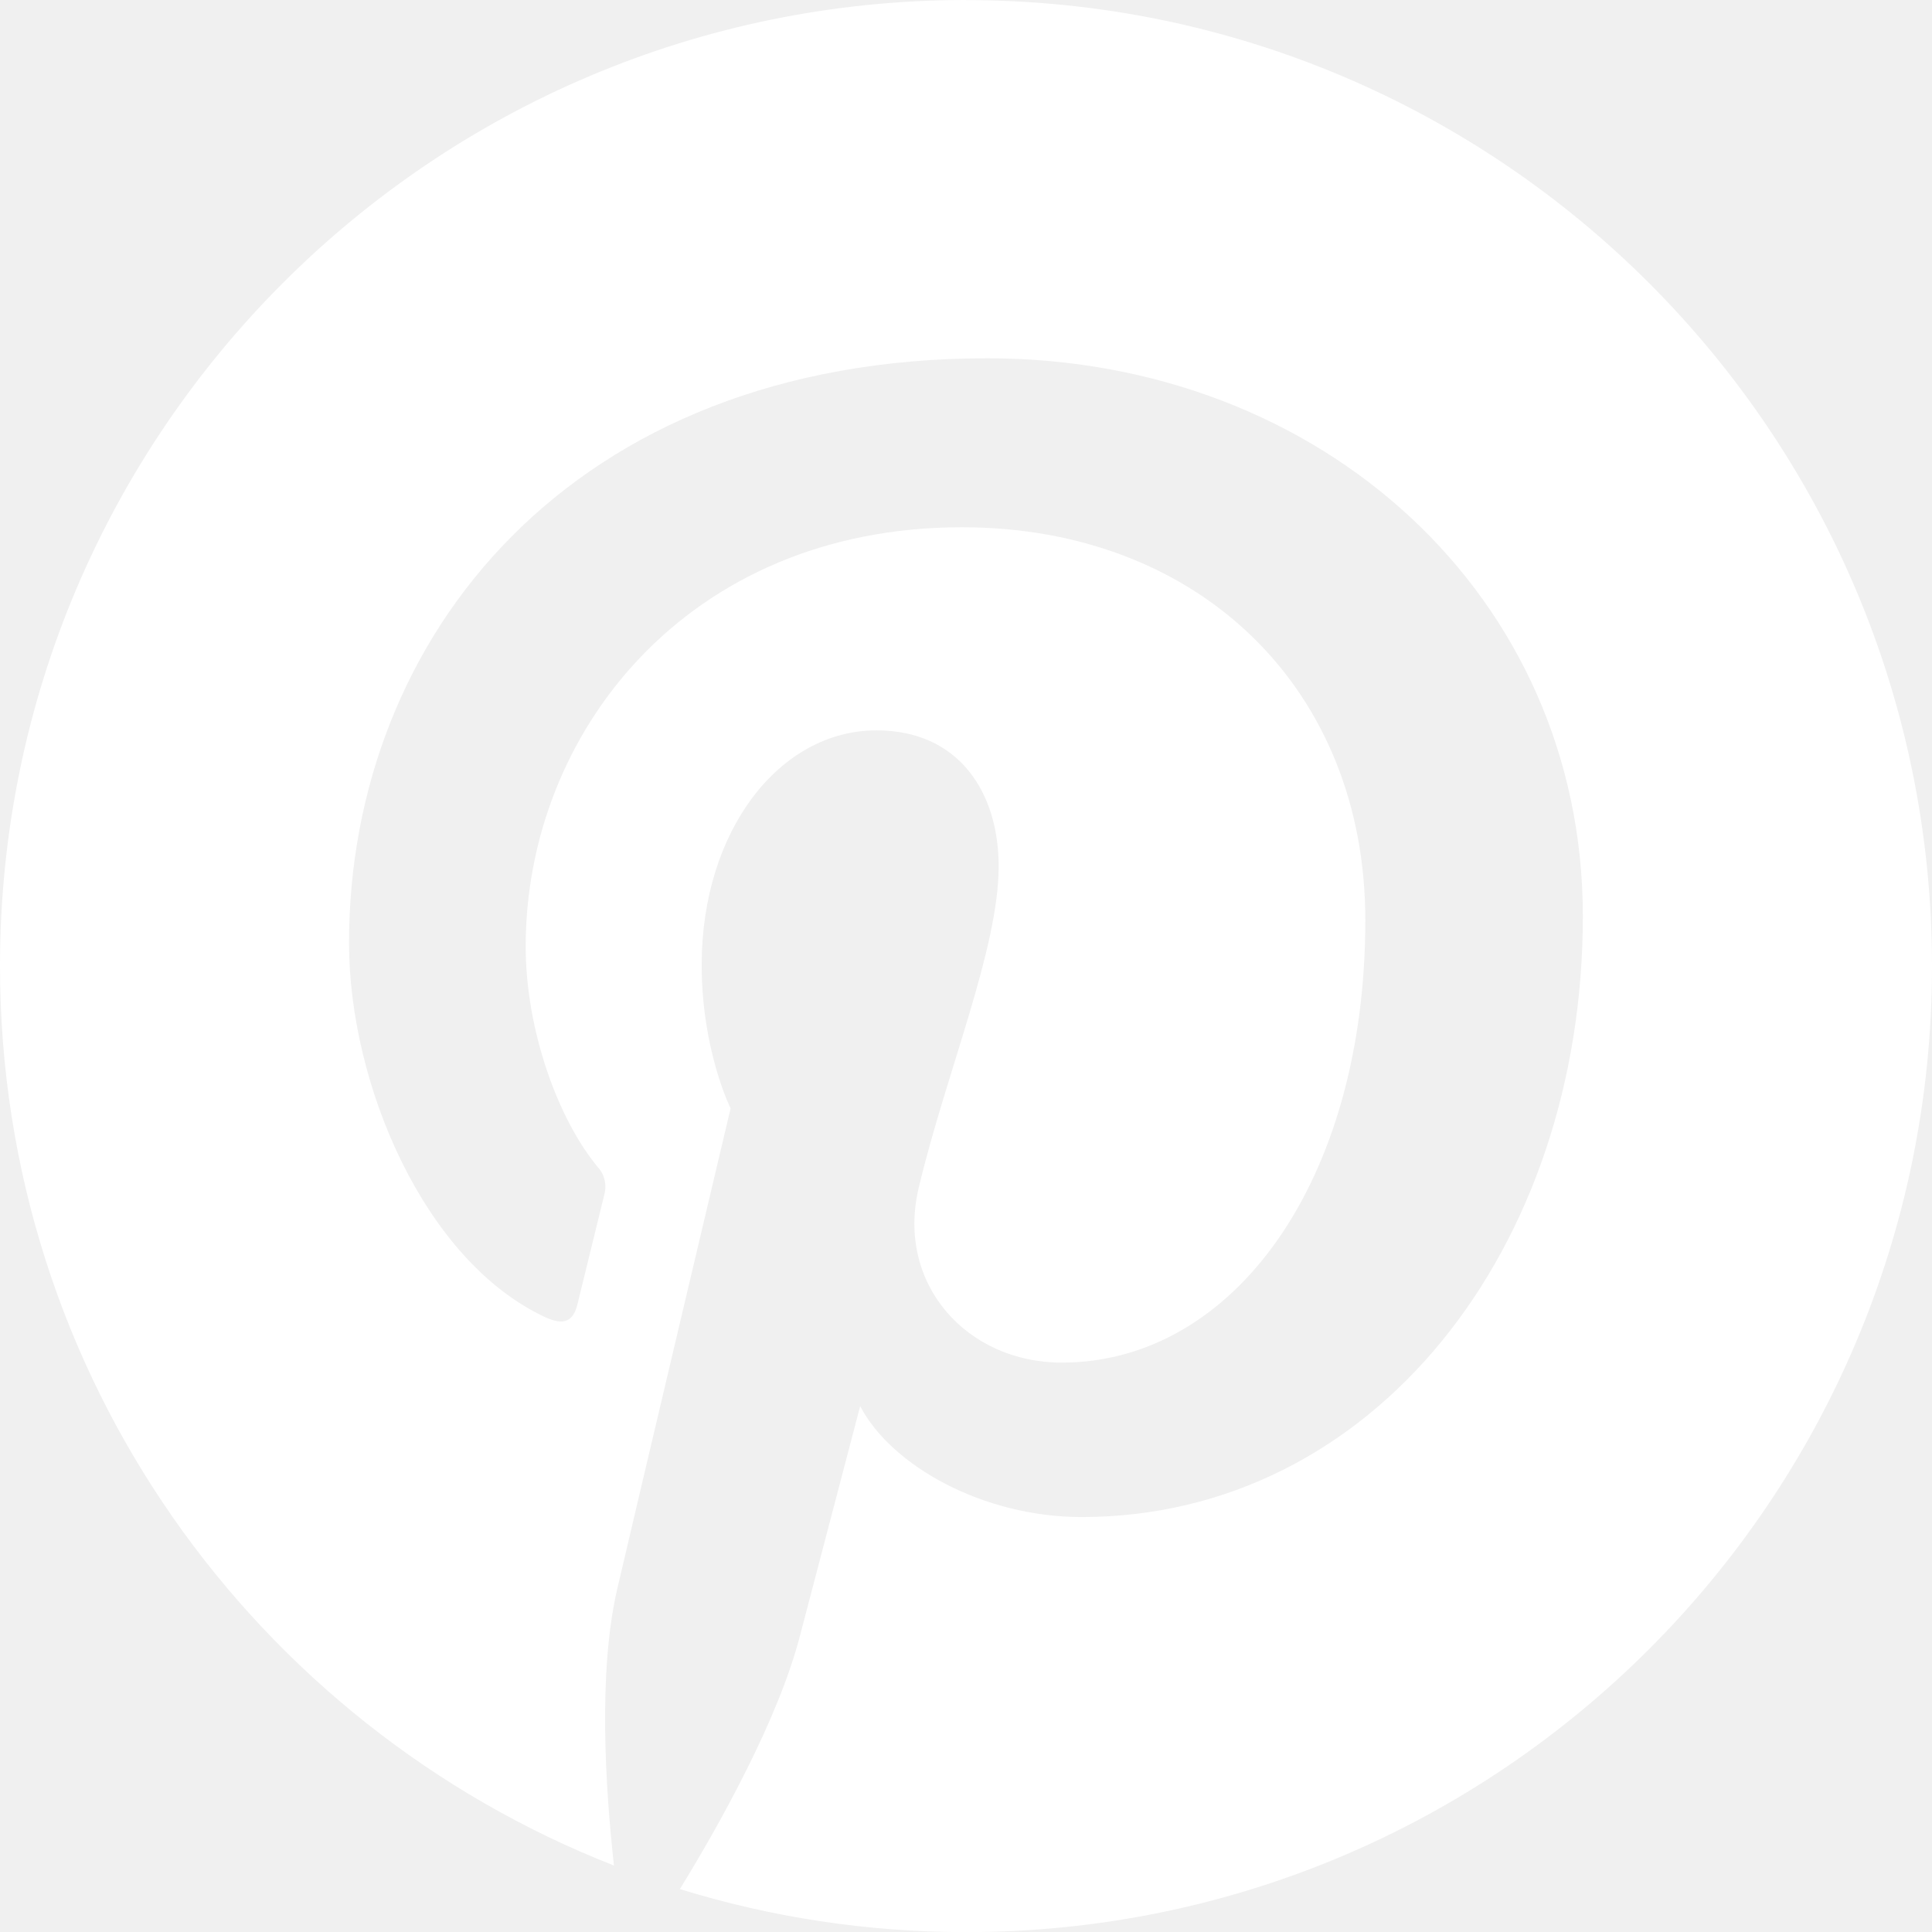
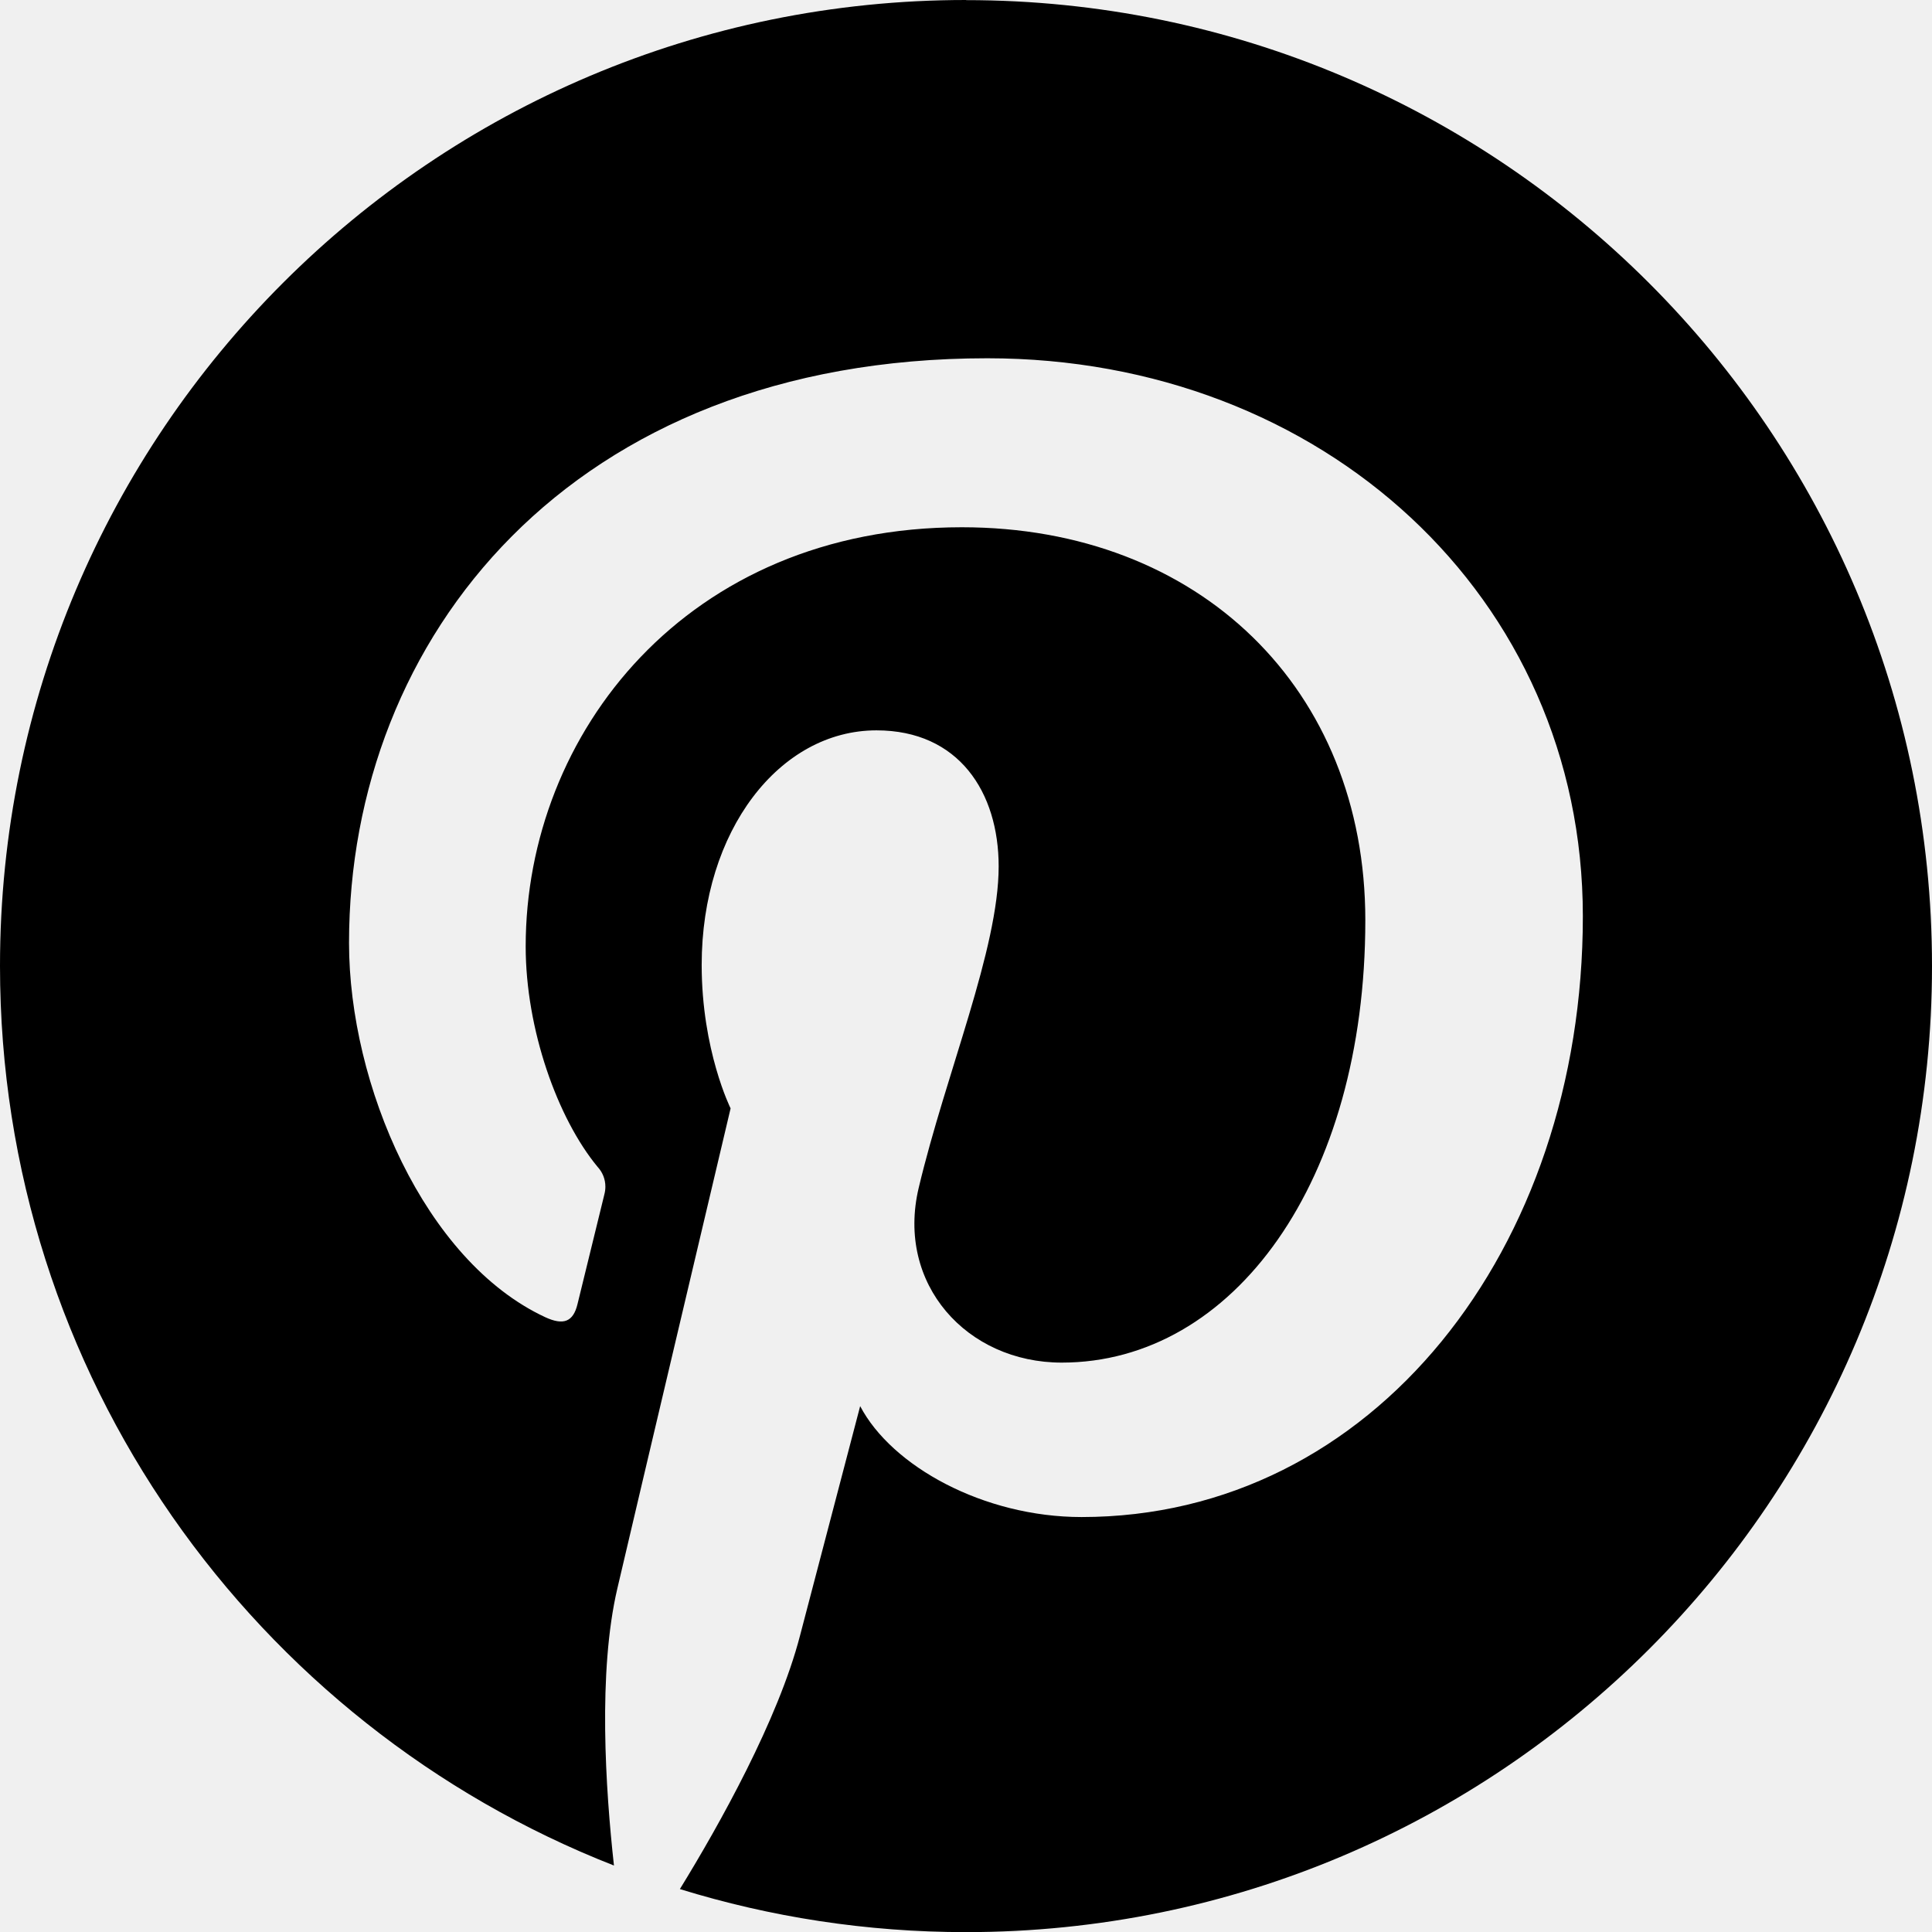
<svg xmlns="http://www.w3.org/2000/svg" version="1.1" width="32" height="32" viewBox="0 0 32 32">
-   <path fill="#fff" d="M16 0c-8.836 0-16 7.163-16 16 0 6.779 4.217 12.568 10.169 14.899-0.14-1.265-0.267-3.207 0.056-4.588 0.291-1.249 1.876-7.953 1.876-7.953s-0.479-0.959-0.479-2.376c0-2.224 1.289-3.885 2.895-3.885 1.364 0 2.024 1.025 2.024 2.253 0 1.372-0.873 3.424-1.325 5.327-0.377 1.592 0.799 2.892 2.369 2.892 2.844 0 5.029-2.999 5.029-7.327 0-3.831-2.752-6.509-6.683-6.509-4.552 0-7.224 3.415-7.224 6.943 0 1.375 0.529 2.851 1.191 3.651 0.080 0.086 0.129 0.201 0.129 0.328 0 0.047-0.007 0.093-0.019 0.136l0.001-0.003-0.444 1.813c-0.071 0.293-0.232 0.356-0.536 0.215-1.999-0.931-3.248-3.852-3.248-6.199 0-5.047 3.667-9.683 10.572-9.683 5.551 0 9.864 3.956 9.864 9.241 0 5.515-3.476 9.952-8.303 9.952-1.621 0-3.145-0.841-3.667-1.837l-0.997 3.804c-0.361 1.391-1.336 3.133-1.989 4.195 1.499 0.463 3.089 0.713 4.739 0.713 8.836 0 16-7.164 16-16 0-8.837-7.164-16-16-16z" />
+   <path d="M16 0c-8.836 0-16 7.163-16 16 0 6.779 4.217 12.568 10.169 14.899-0.14-1.265-0.267-3.207 0.056-4.588 0.291-1.249 1.876-7.953 1.876-7.953s-0.479-0.959-0.479-2.376c0-2.224 1.289-3.885 2.895-3.885 1.364 0 2.024 1.025 2.024 2.253 0 1.372-0.873 3.424-1.325 5.327-0.377 1.592 0.799 2.892 2.369 2.892 2.844 0 5.029-2.999 5.029-7.327 0-3.831-2.752-6.509-6.683-6.509-4.552 0-7.224 3.415-7.224 6.943 0 1.375 0.529 2.851 1.191 3.651 0.080 0.086 0.129 0.201 0.129 0.328 0 0.047-0.007 0.093-0.019 0.136l0.001-0.003-0.444 1.813c-0.071 0.293-0.232 0.356-0.536 0.215-1.999-0.931-3.248-3.852-3.248-6.199 0-5.047 3.667-9.683 10.572-9.683 5.551 0 9.864 3.956 9.864 9.241 0 5.515-3.476 9.952-8.303 9.952-1.621 0-3.145-0.841-3.667-1.837l-0.997 3.804c-0.361 1.391-1.336 3.133-1.989 4.195 1.499 0.463 3.089 0.713 4.739 0.713 8.836 0 16-7.164 16-16 0-8.837-7.164-16-16-16z">
+     </path>
</svg>
